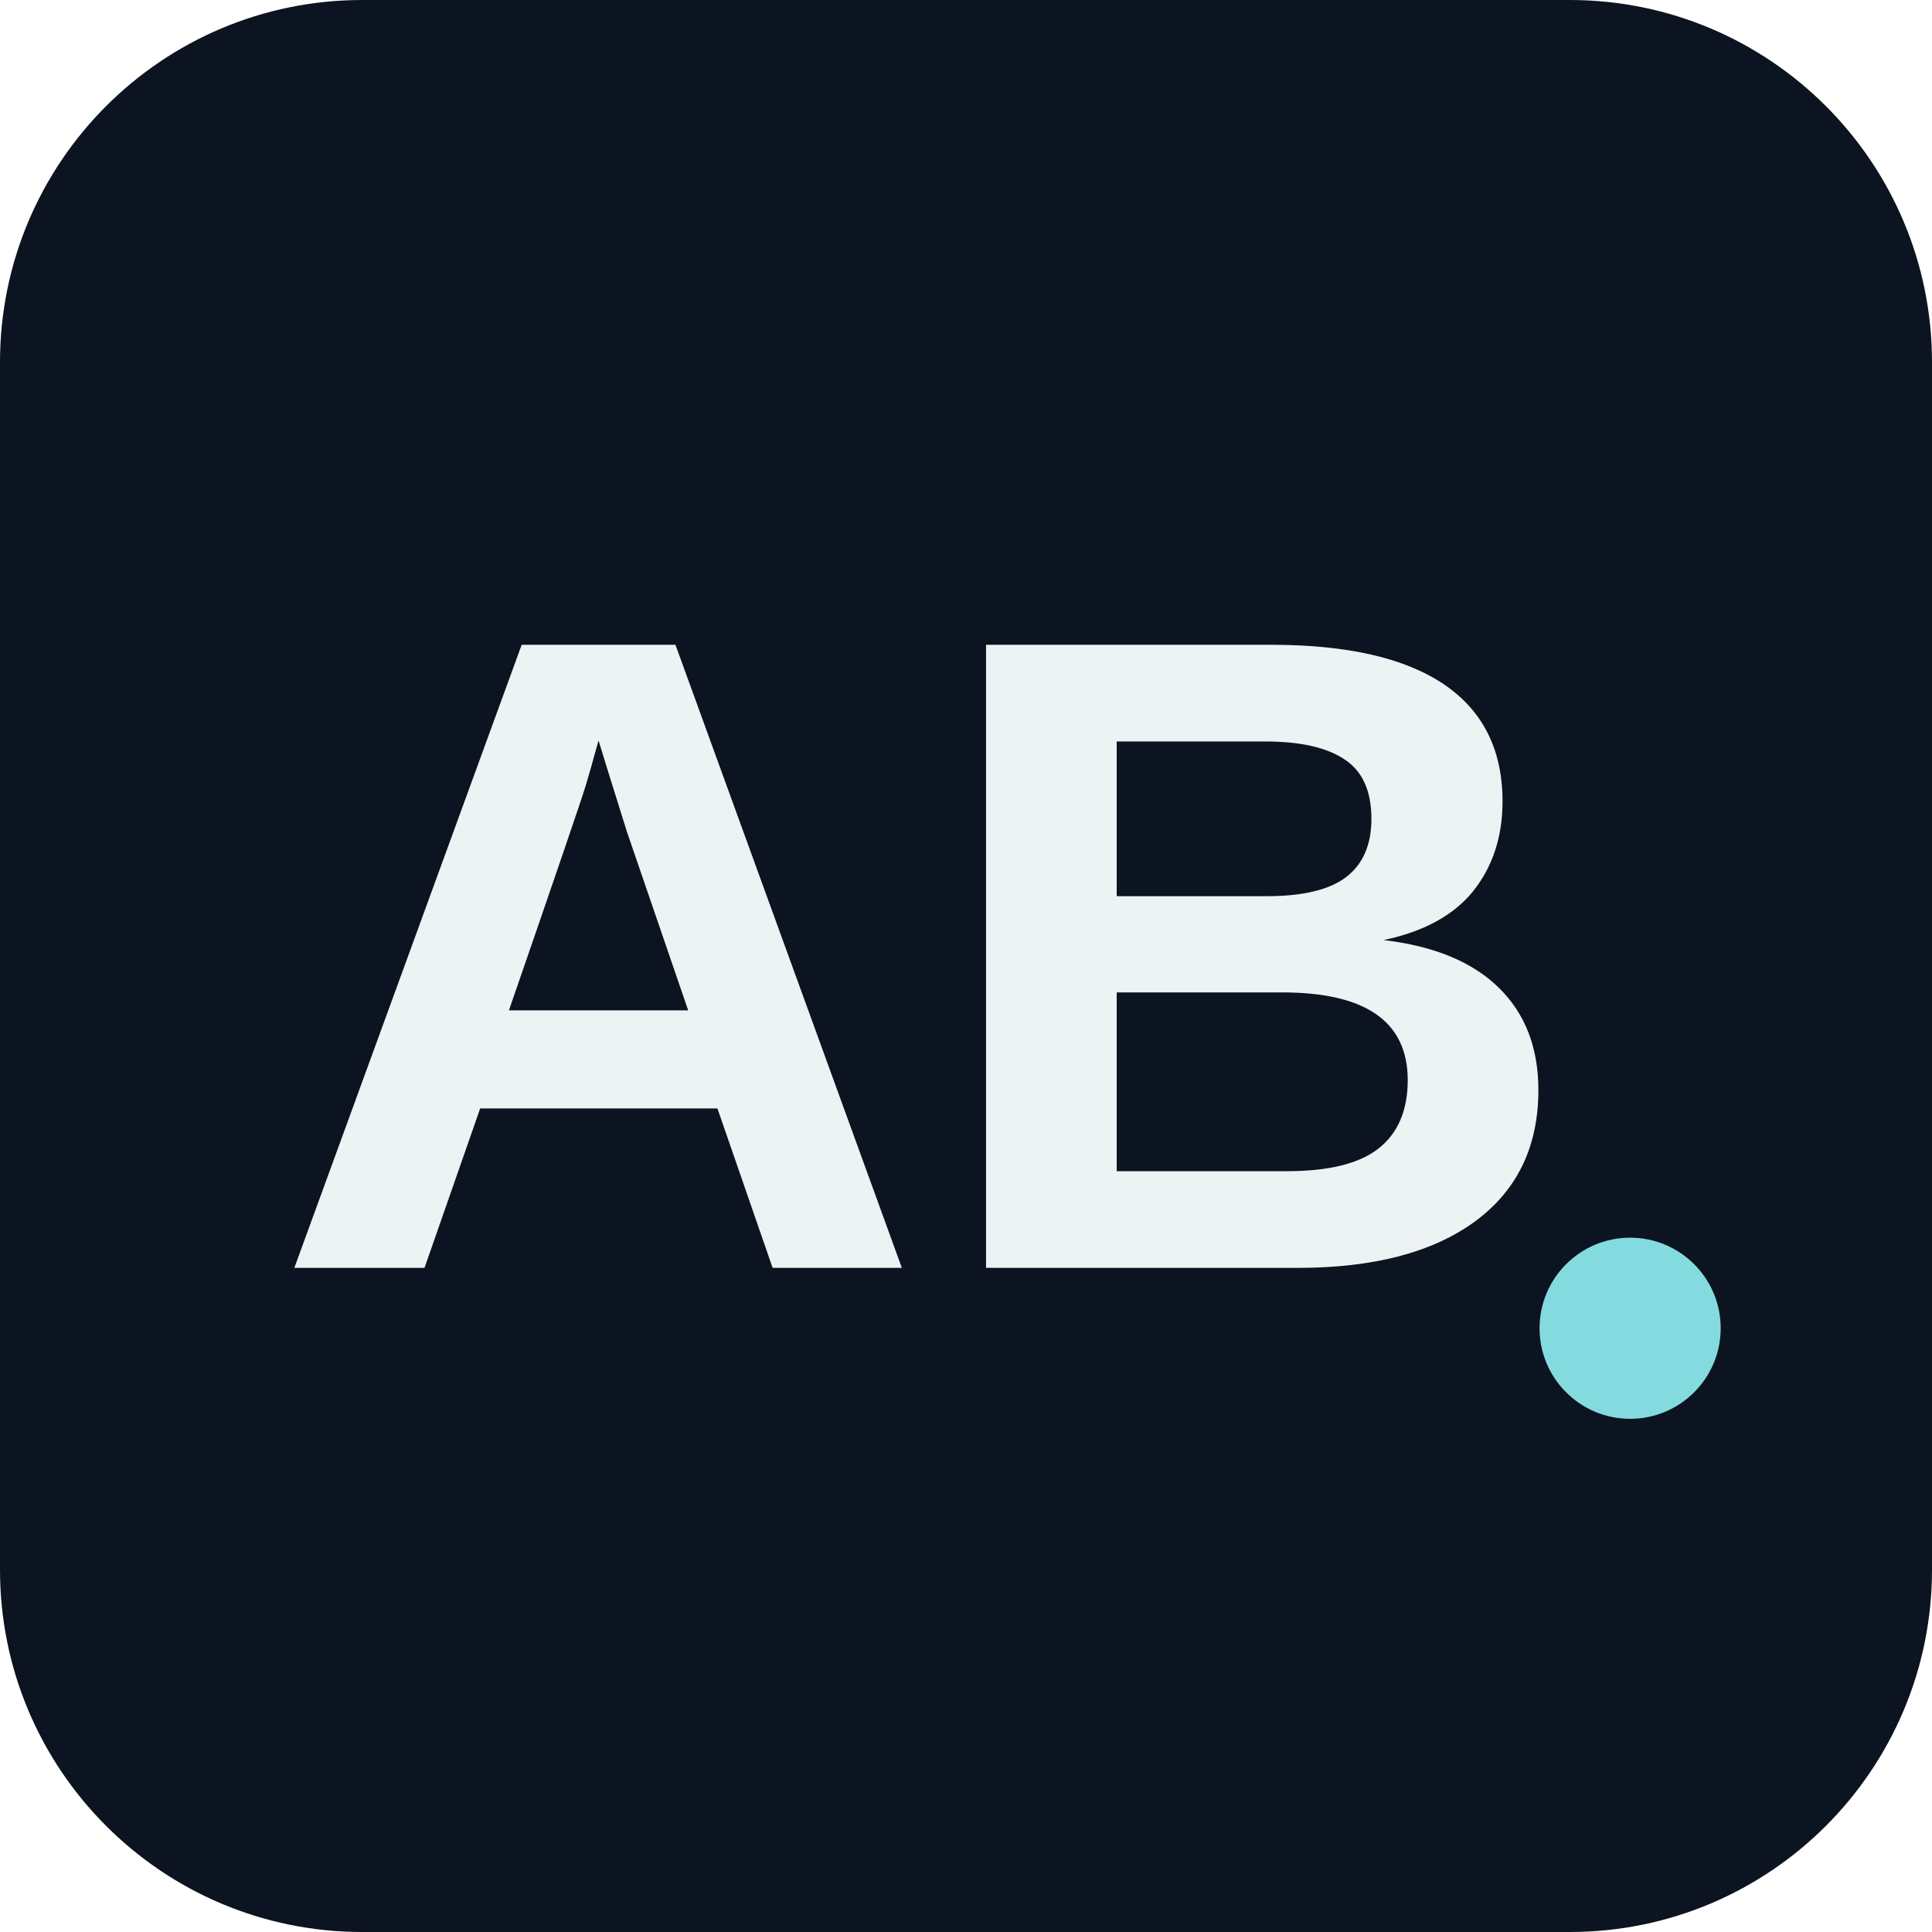
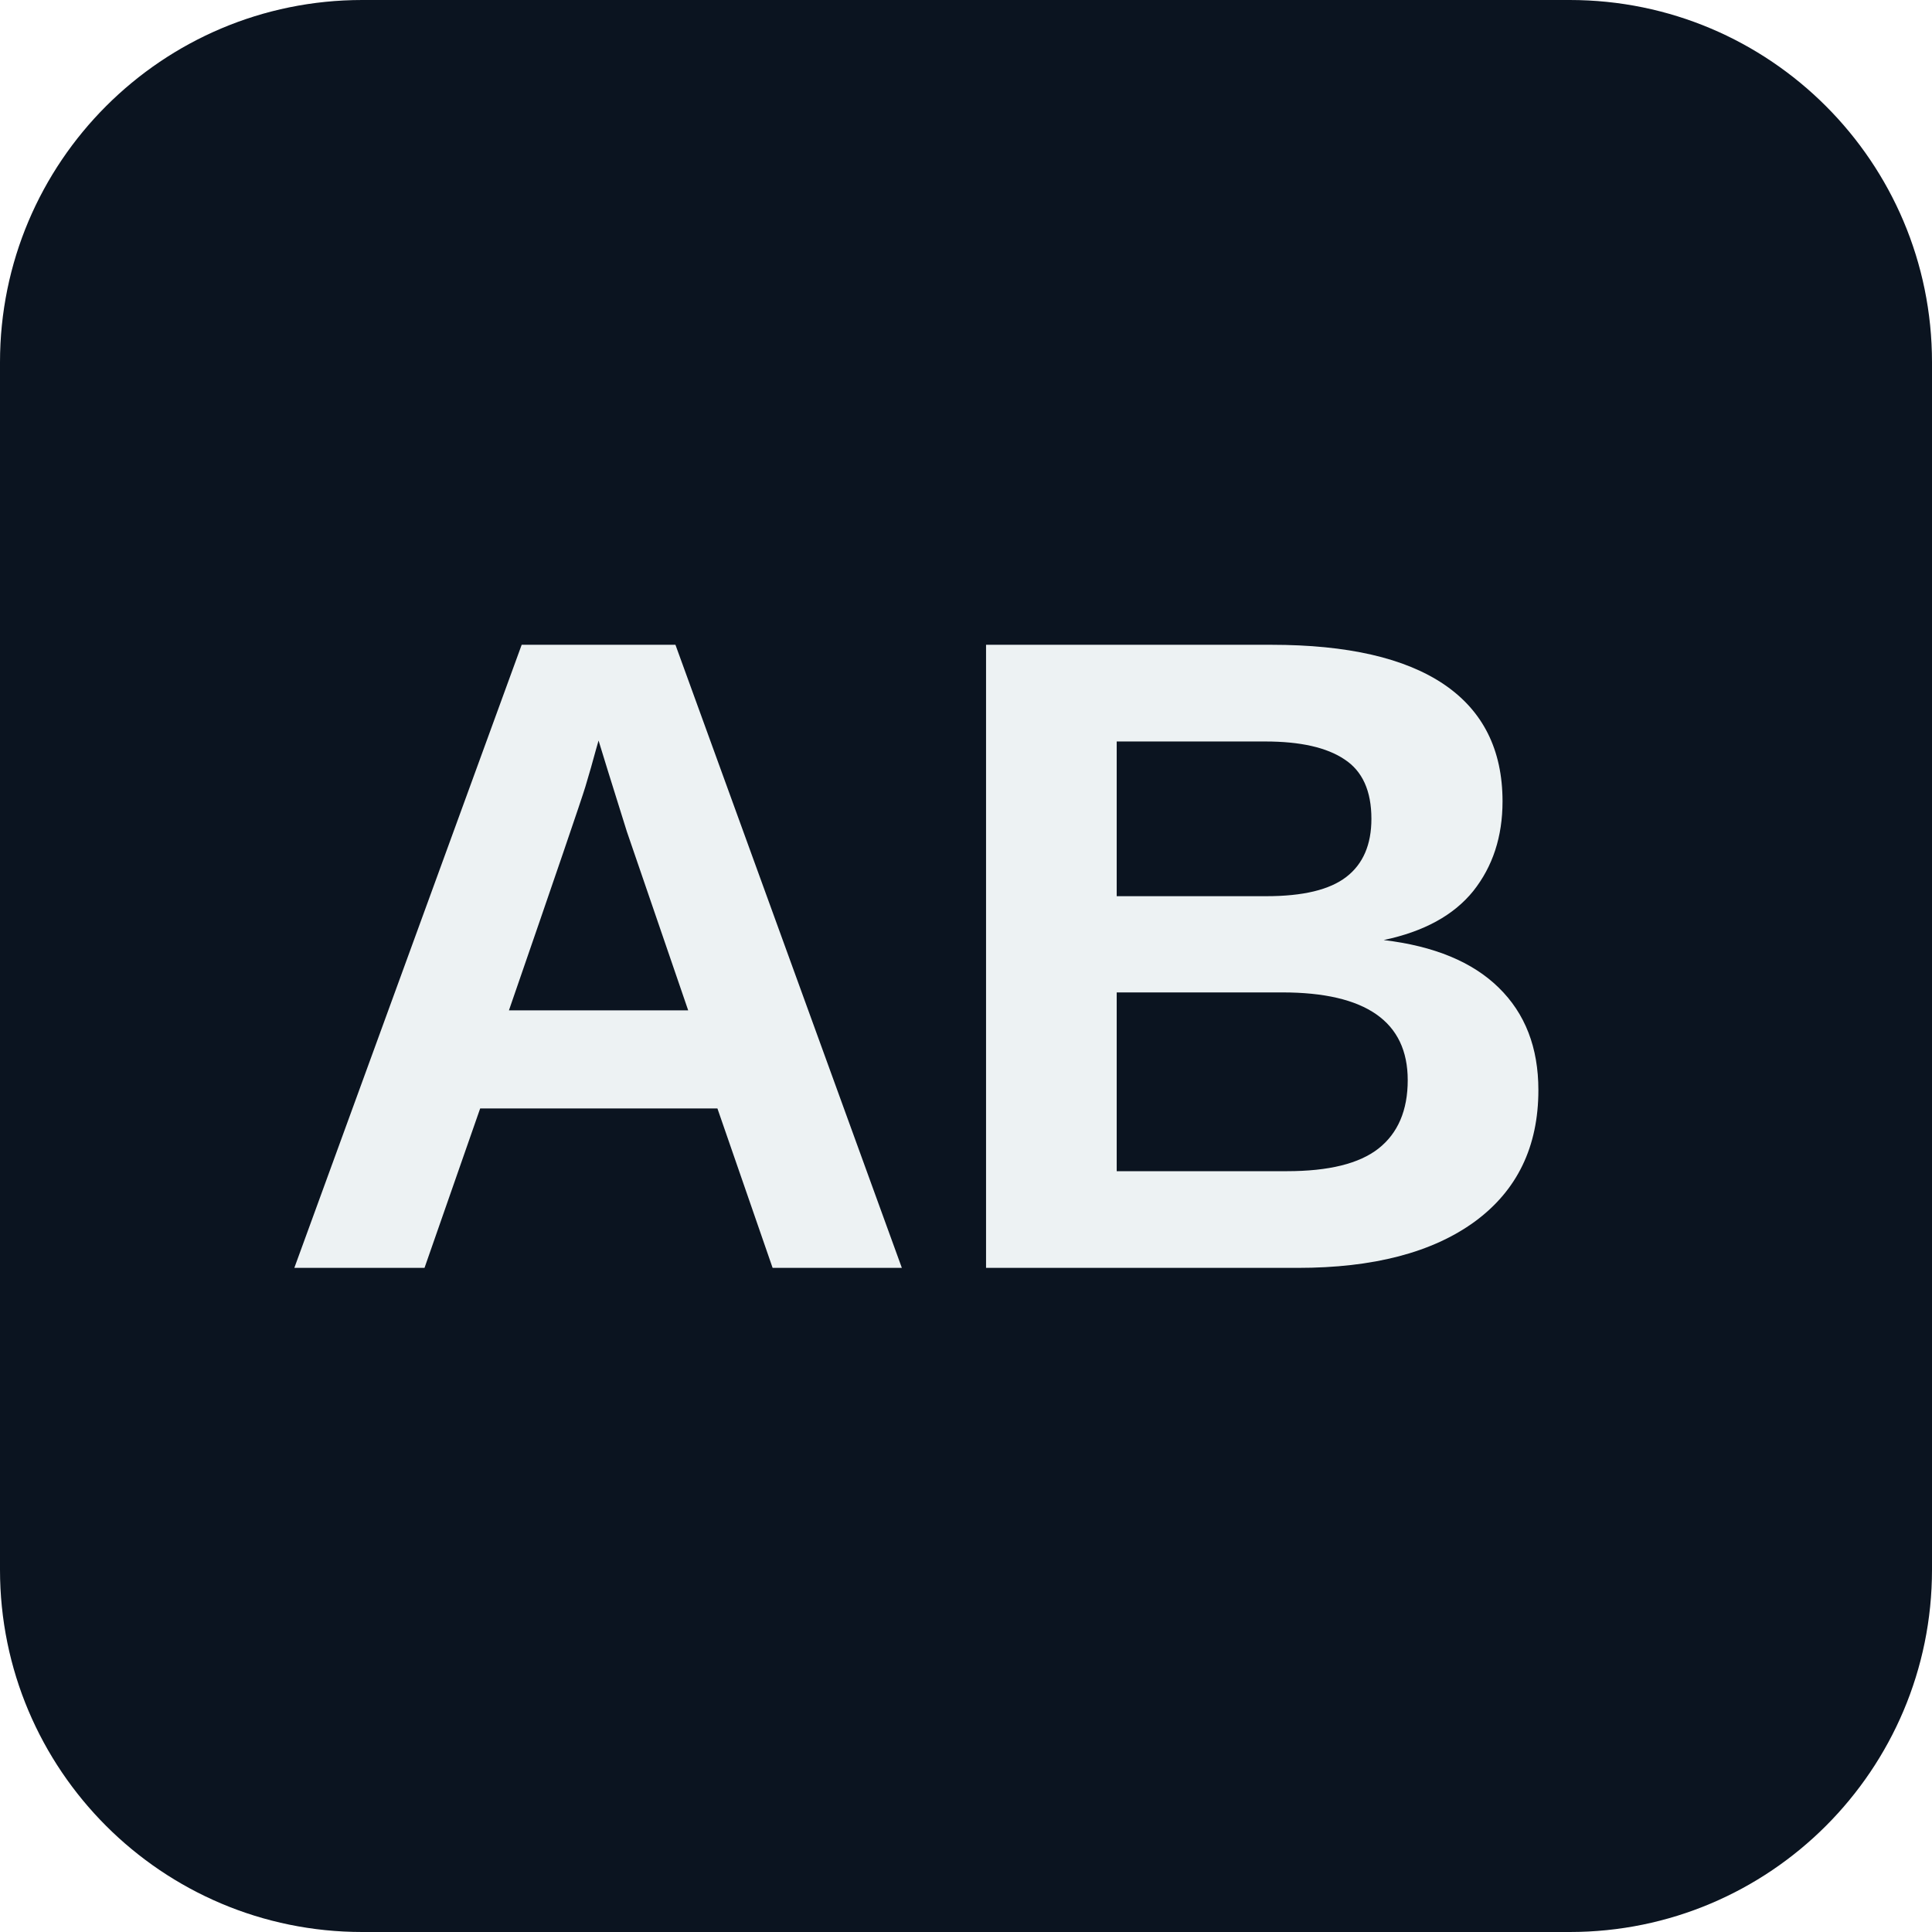
<svg xmlns="http://www.w3.org/2000/svg" viewBox="0 0 64 64">
  <rect width="64" height="64" rx="12" fill="#0b1420" />
  <text x="9" y="42" font-family="Arial,sans-serif" font-size="30" font-weight="700" fill="#edf2f3">AB</text>
-   <circle cx="54" cy="44" r="3" fill="#84dbdf" />
</svg>
